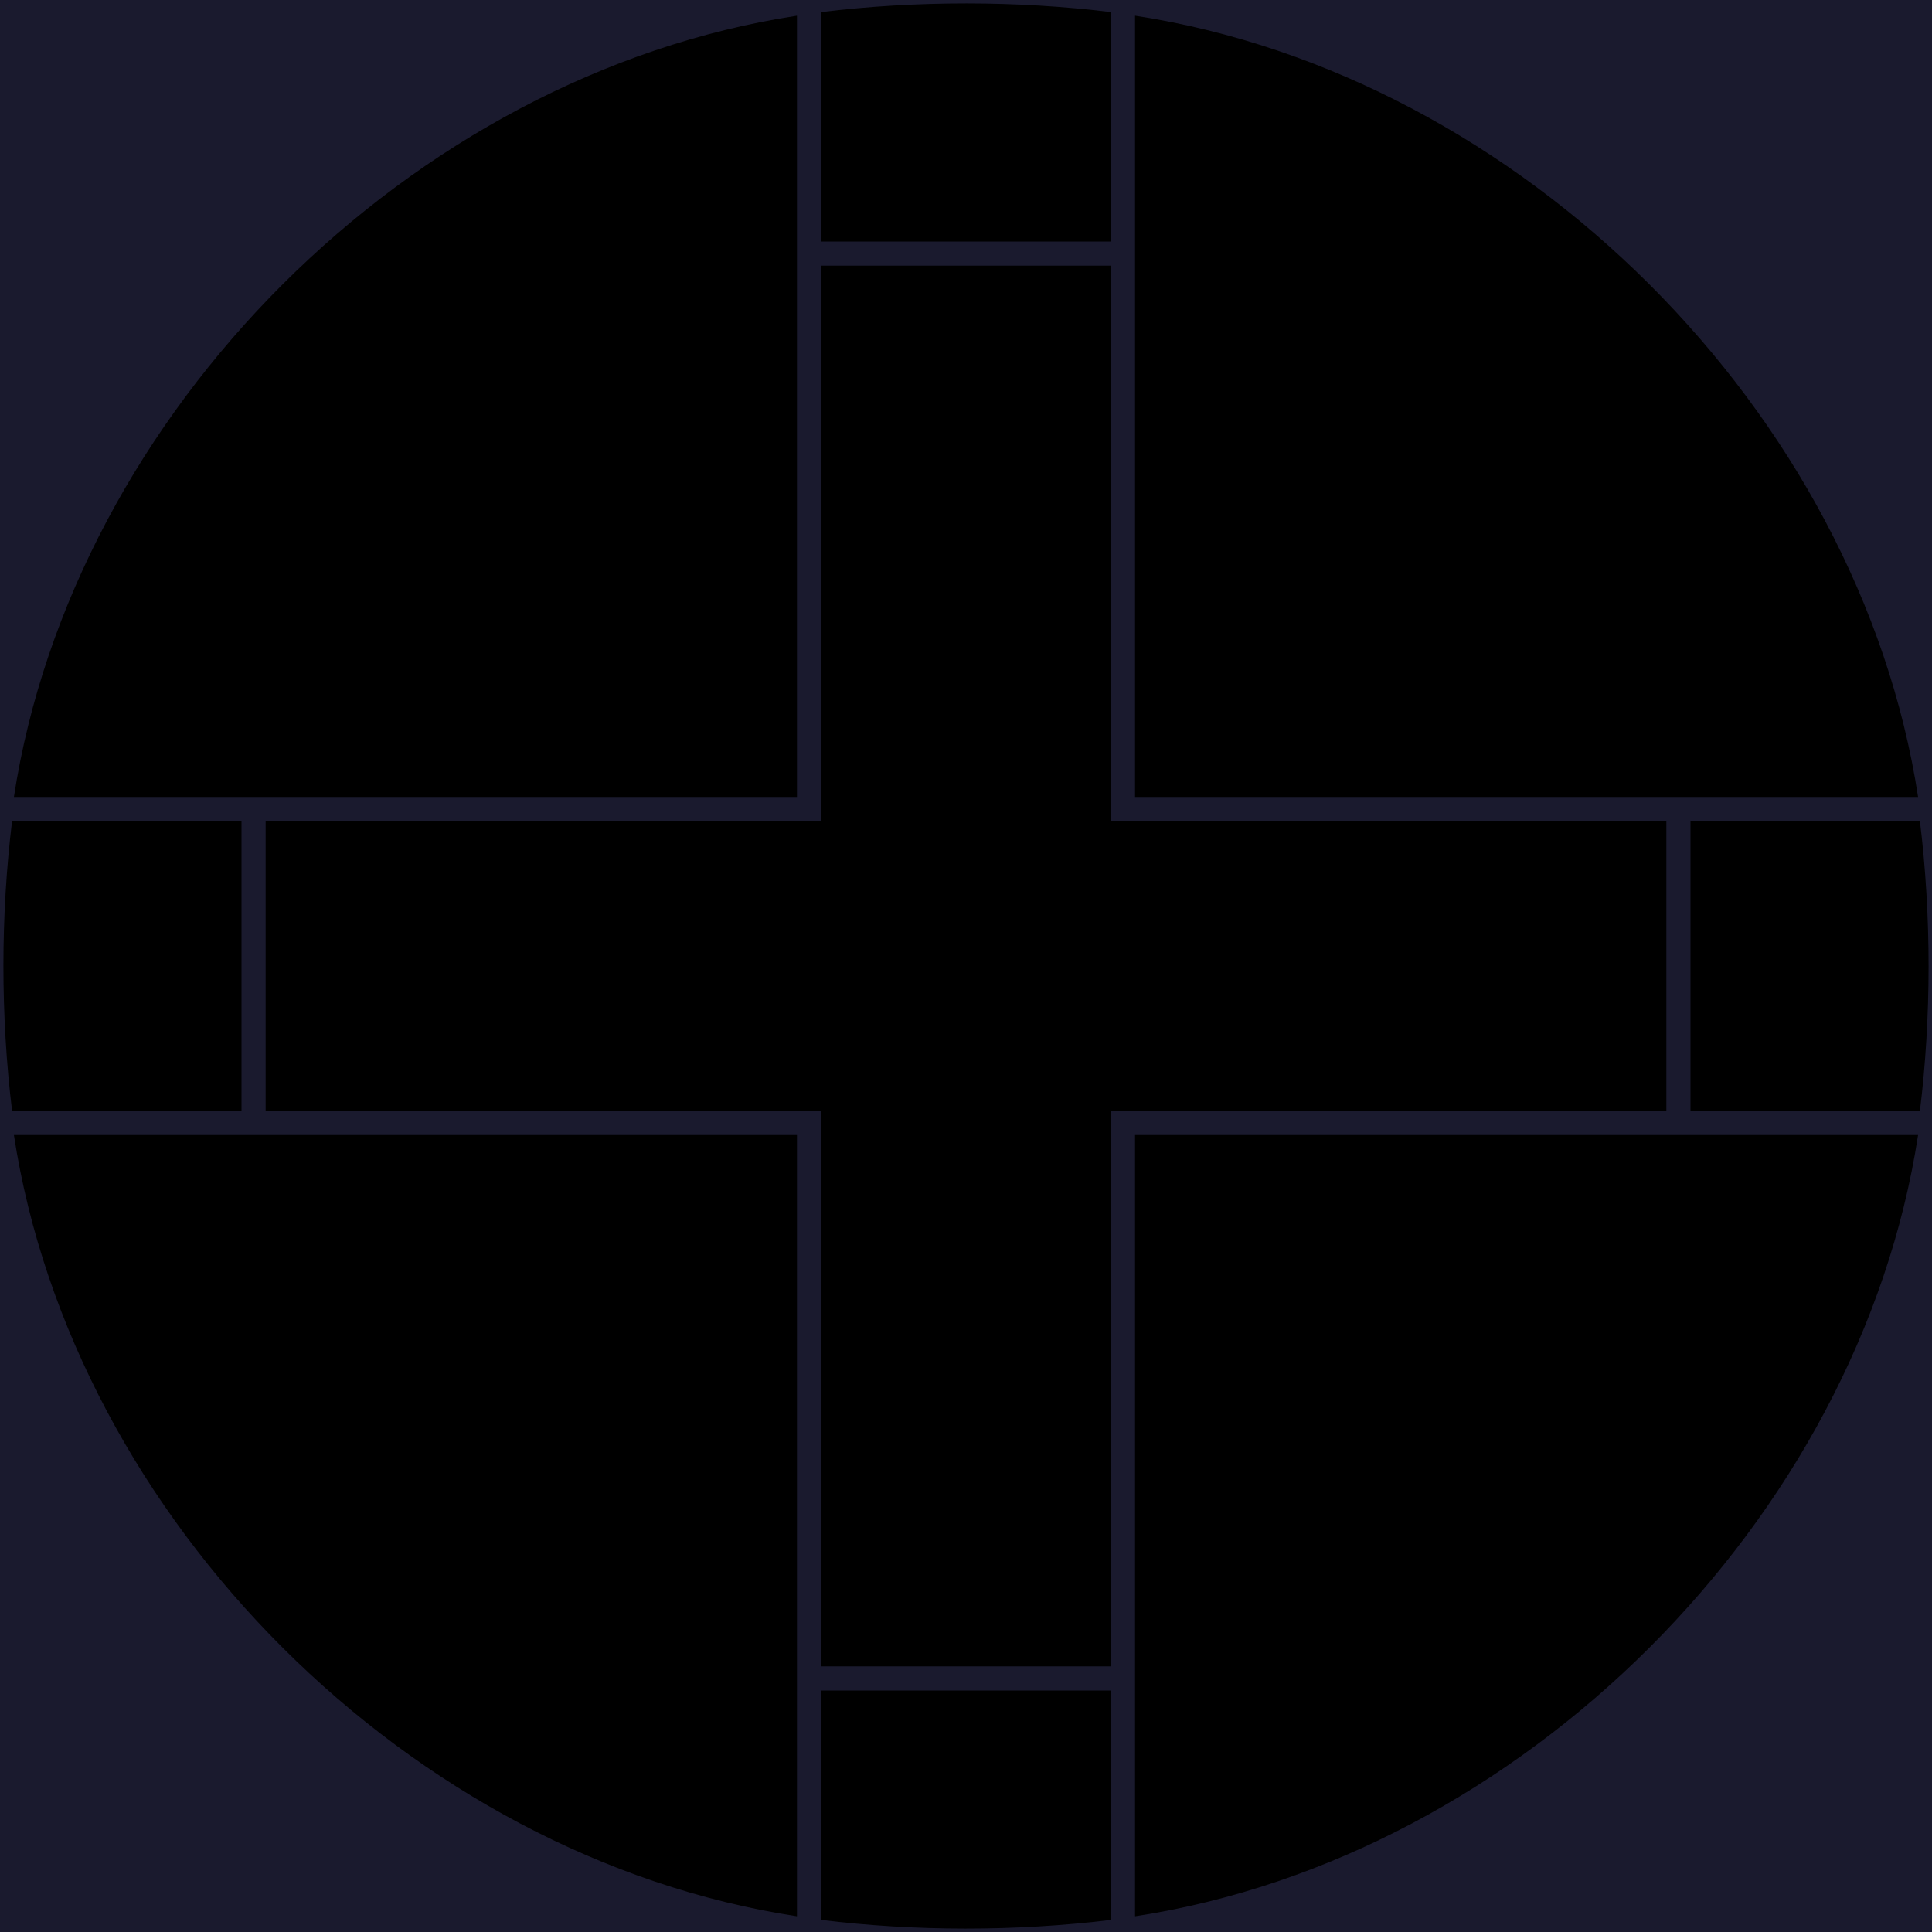
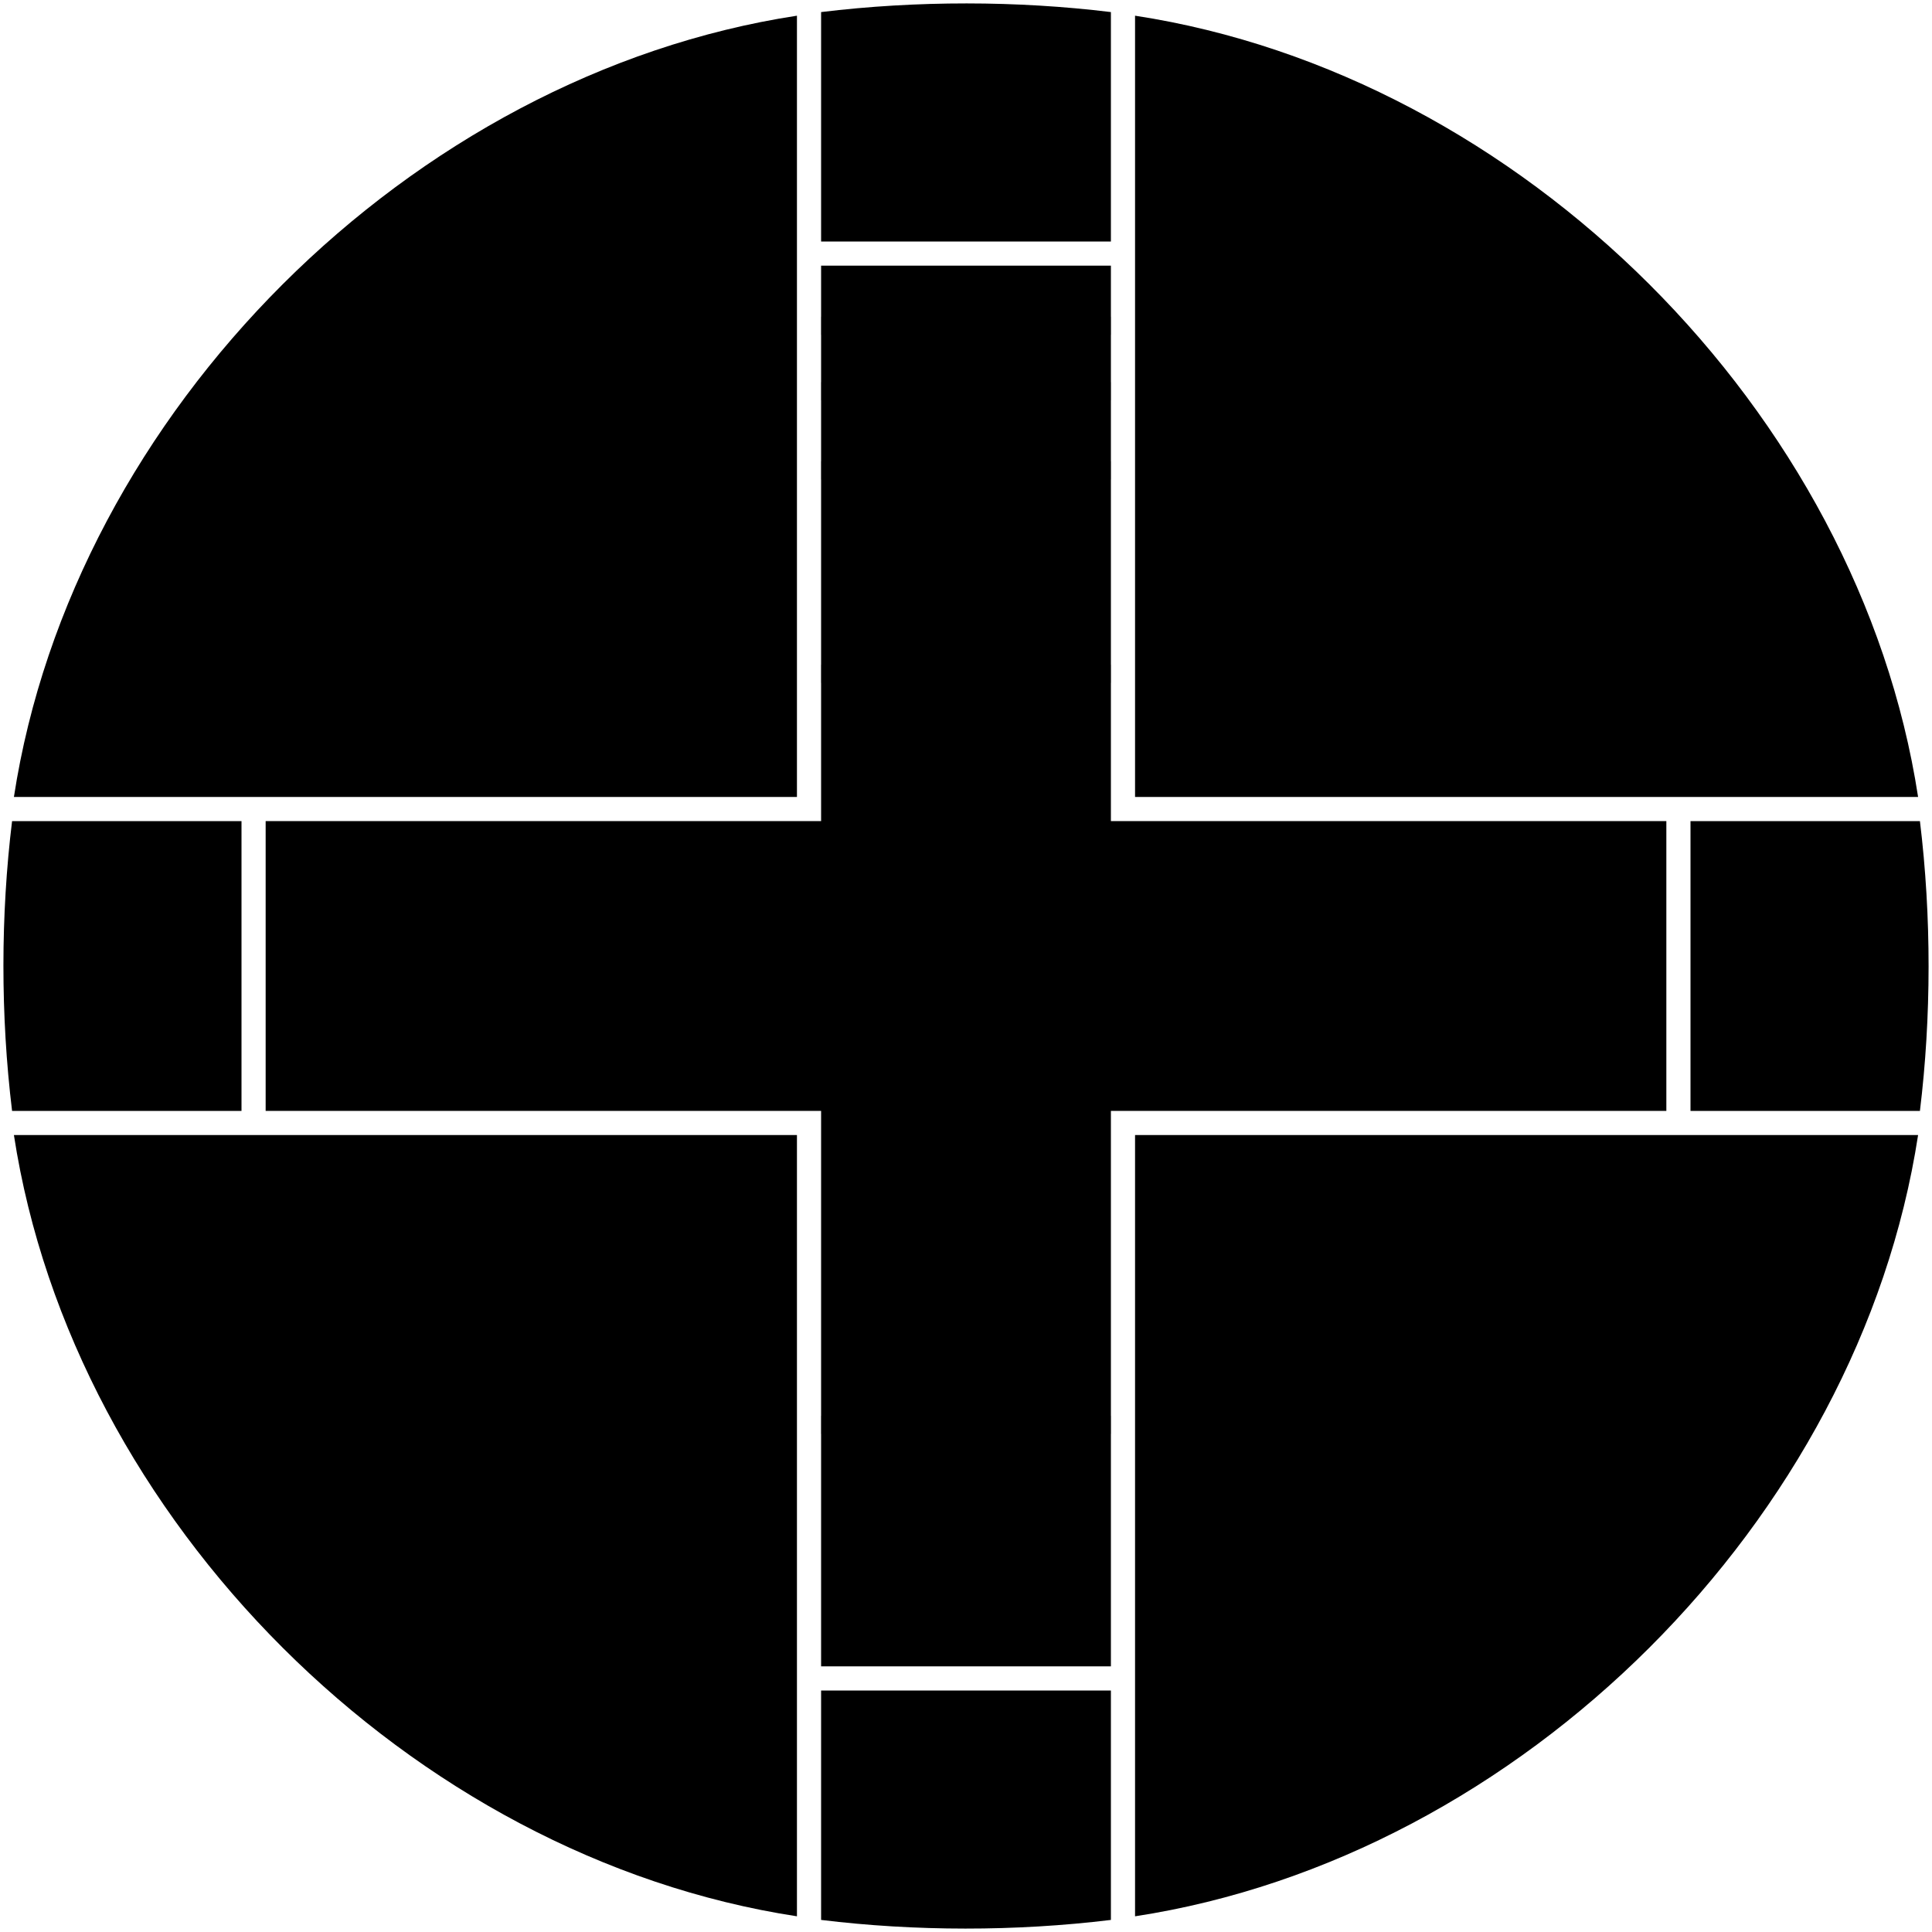
<svg xmlns="http://www.w3.org/2000/svg" width="80mm" height="80mm" version="1.1" viewBox="0 0 80 80">
-   <rect id="background" width="80" height="80" fill="#1a1a2e" />
+   <rect id="background" width="80" height="80" fill="none" />
  <path id="up-left" d="m33 33v-32.35c-15.992 2.447-29.977 16.417-32.424 32.35z" />
  <path id="up-right" d="m47 33v-32.35c15.992 2.447 29.977 16.417 32.424 32.35z" />
  <path id="down-left" d="m33 47v32.35c-15.992-2.447-29.977-16.417-32.424-32.35z" />
  <path id="down-right" d="m47 47v32.35c15.992-2.447 29.977-16.417 32.424-32.35z" />
  <path id="up" d="m34 10h12v-9.5c-3.878-0.474-8.044-0.482-12 0z" />
  <path id="down" d="m46 70h-12v9.5c3.878 0.474 8.044 0.482 12 0z" />
  <path id="left" d="m10 46v-12h-9.5c-0.474 3.878-0.482 8.044 0 12z" />
  <path id="right" d="m70 34v12h9.5c0.474-3.878 0.482-8.044 0-12z" />
  <path id="center" d="m11 34v12h23v23h12v-23h23v-12h-23v-23h-12v23z" />
  <g id="decorative-lines" opacity="0.3">
    <path d="m34 13.49h12" stroke="#000" stroke-width="0.75" fill="none" />
    <path d="m34 16.2h12" stroke="#000" stroke-width="0.75" fill="none" />
    <path d="m34 19.48h12" stroke="#000" stroke-width="0.75" fill="none" />
    <path d="m34 27.9h12" stroke="#000" stroke-width="0.75" fill="none" />
    <path d="m34 59h12" stroke="#000" stroke-width="0.75" fill="none" />
    <path d="m44.2 2.199v5.027" stroke="#000" stroke-width="1.2" fill="none" />
    <path d="m2.199 35.8h5.027" stroke="#000" stroke-width="1.2" fill="none" />
    <path d="m77.801 44.2h-5.027" stroke="#000" stroke-width="1.2" fill="none" />
    <path d="m35.8 77.801v-5.027" stroke="#000" stroke-width="1.2" fill="none" />
  </g>
</svg>
